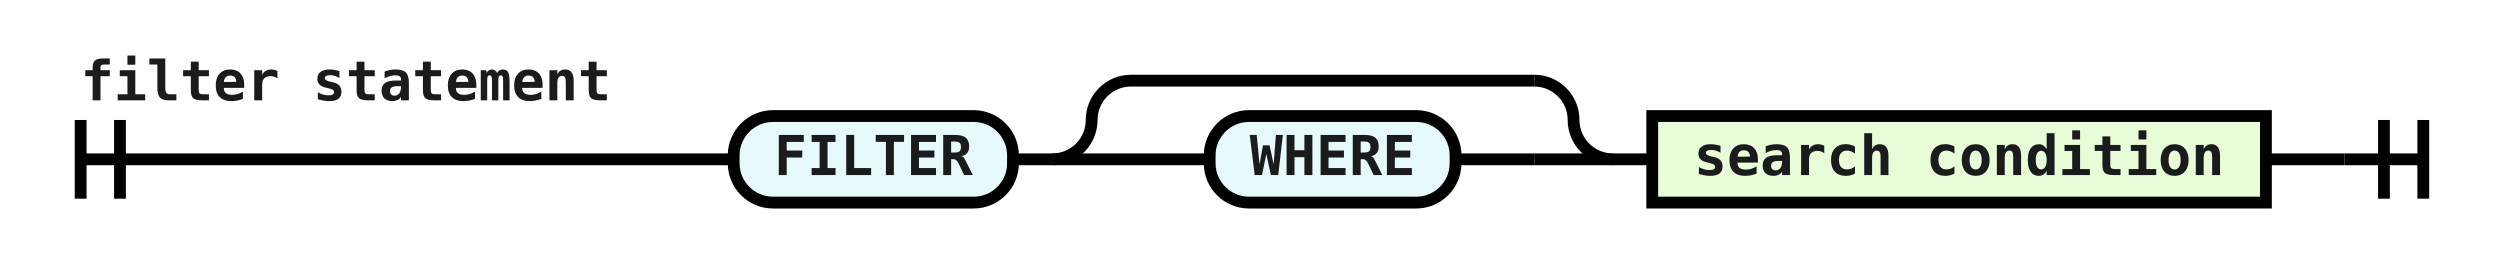
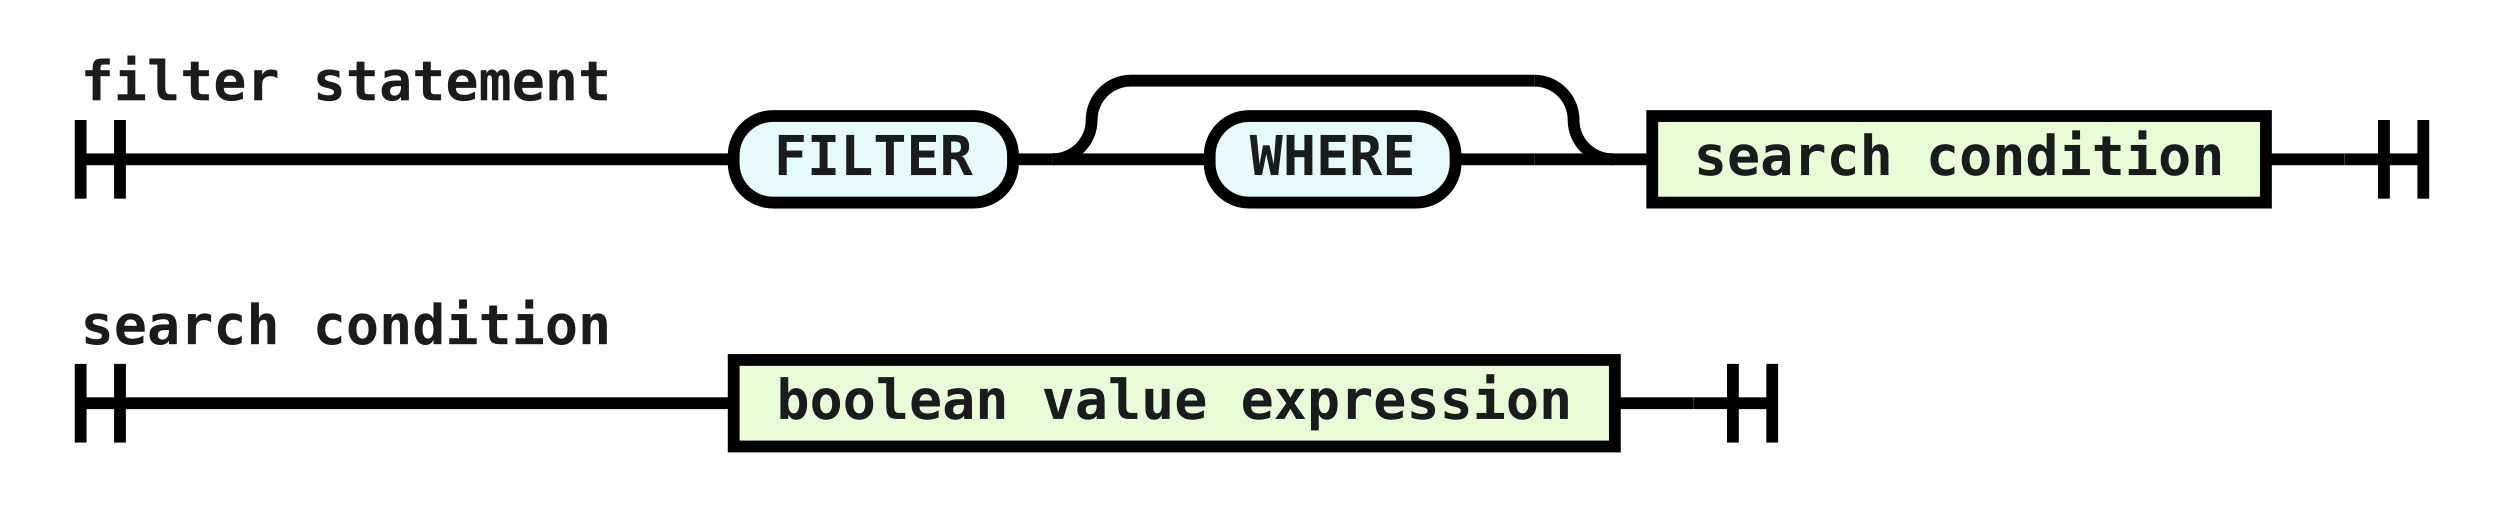
- <svg xmlns="http://www.w3.org/2000/svg" class="railroad-diagram" viewBox="0 0 635.5 71.0" width="635.5" height="71.0">
+ <svg xmlns="http://www.w3.org/2000/svg" class="railroad-diagram" viewBox="0 0 635.5 133.0" width="635.5" height="133.0">
  <g transform="translate(0, 0)">
    <g transform="translate(.5 .5)">
      <g>
        <path d="M20 30v20m10 -20v20m-10 -10h146.0" />
        <text style="text-anchor:start" x="20" y="25">filter statement</text>
      </g>
      <g>
        <path d="M166.0 40h0.0" />
        <path d="M595.5 40h0.0" />
        <path d="M166.0 40h20" />
        <g>
          <path d="M186.0 40h0.0" />
          <path d="M575.5 40h0.0" />
          <g class="terminal ">
            <path d="M186.0 40h0.0" />
            <path d="M257.0 40h0.0" />
            <rect height="22" rx="10" ry="10" width="71" x="186" y="29" />
            <text x="221.5" y="44">FILTER</text>
          </g>
          <path d="M257.0 40h10" />
          <g>
            <path d="M267.0 40h0.0" />
            <path d="M409.5 40h0.0" />
            <path d="M267.0 40a10 10 0 0 0 10 -10v0a10 10 0 0 1 10 -10" />
            <g>
              <path d="M287.0 20h102.5" />
            </g>
            <path d="M389.5 20a10 10 0 0 1 10 10v0a10 10 0 0 0 10 10" />
            <path d="M267.0 40h20" />
            <g>
              <path d="M287.0 40h0.0" />
              <path d="M389.5 40h0.0" />
              <path d="M287.0 40h20" />
              <g>
                <path d="M307.0 40h0.0" />
                <path d="M369.5 40h0.0" />
                <g class="terminal ">
                  <path d="M307.0 40h0.0" />
                  <path d="M369.5 40h0.0" />
                  <rect height="22" rx="10" ry="10" width="62.5" x="307" y="29" />
                  <text x="338.25" y="44">WHERE</text>
                </g>
              </g>
              <path d="M369.5 40h20" />
            </g>
            <path d="M389.5 40h20" />
          </g>
          <path d="M409.5 40h10" />
          <g class="non-terminal ">
            <path d="M419.5 40h0.0" />
            <path d="M575.5 40h0.0" />
            <rect height="22" width="156" x="419.5" y="29" />
            <text x="497.5" y="44">search condition</text>
          </g>
        </g>
        <path d="M575.5 40h20" />
      </g>
      <path d="M 595.5 40 h 20 m -10 -10 v 20 m 10 -20 v 20" />
    </g>
  </g>
+   <g transform="translate(0, 71.0)">
+     <g transform="translate(.5 .5)">
+       <g>
+         <path d="M20 21v20m10 -20v20m-10 -10h146.0" />
+         <text style="text-anchor:start" x="20" y="16">search condition</text>
+       </g>
+       <g>
+         <path d="M166.0 31h0.0" />
+         <path d="M430.0 31h0.0" />
+         <path d="M166.0 31h20" />
+         <g>
+           <path d="M186.0 31h0.0" />
+           <path d="M410.0 31h0.0" />
+           <g class="non-terminal ">
+             <path d="M186.0 31h0.0" />
+             <path d="M410.0 31h0.0" />
+             <rect height="22" width="224" x="186" y="20" />
+             <text x="298" y="35">boolean value expression</text>
+           </g>
+         </g>
+         <path d="M410.0 31h20" />
+       </g>
+       <path d="M 430.0 31 h 20 m -10 -10 v 20 m 10 -20 v 20" />
+     </g>
+   </g>
  <style>
        /*  */
        svg.railroad-diagram {
    // background-color: hsl(30, 20%, 95%);
}

svg.railroad-diagram path {
    stroke-width: 3;
    stroke: black;
    fill: rgba(0, 0, 0, 0);
}

svg.railroad-diagram text {
    font:bold 14px monospace;
    text-anchor: middle;
    fill: rgba(26, 27, 29, 255);
}

svg.railroad-diagram text.label {
    text-anchor: start;
}

svg.railroad-diagram text.comment {
    font:italic 12px monospace;
}

svg.railroad-diagram rect {
    stroke-width: 3;
    stroke: black;
    // fill: hsl(120, 100%, 90%);
    fill: rgba(231, 252, 215, 255);
}

svg.railroad-diagram rect.group-box {
    stroke: gray;
    stroke-dasharray: 10 5;
    fill: none;
}

svg.railroad-diagram .terminal rect {
    fill: rgba(231, 250, 251, 255);
}

svg.railroad-diagram .terminal.it text {
    font: italic 14px monospace; 
}

        /*  */
    </style>
</svg>
